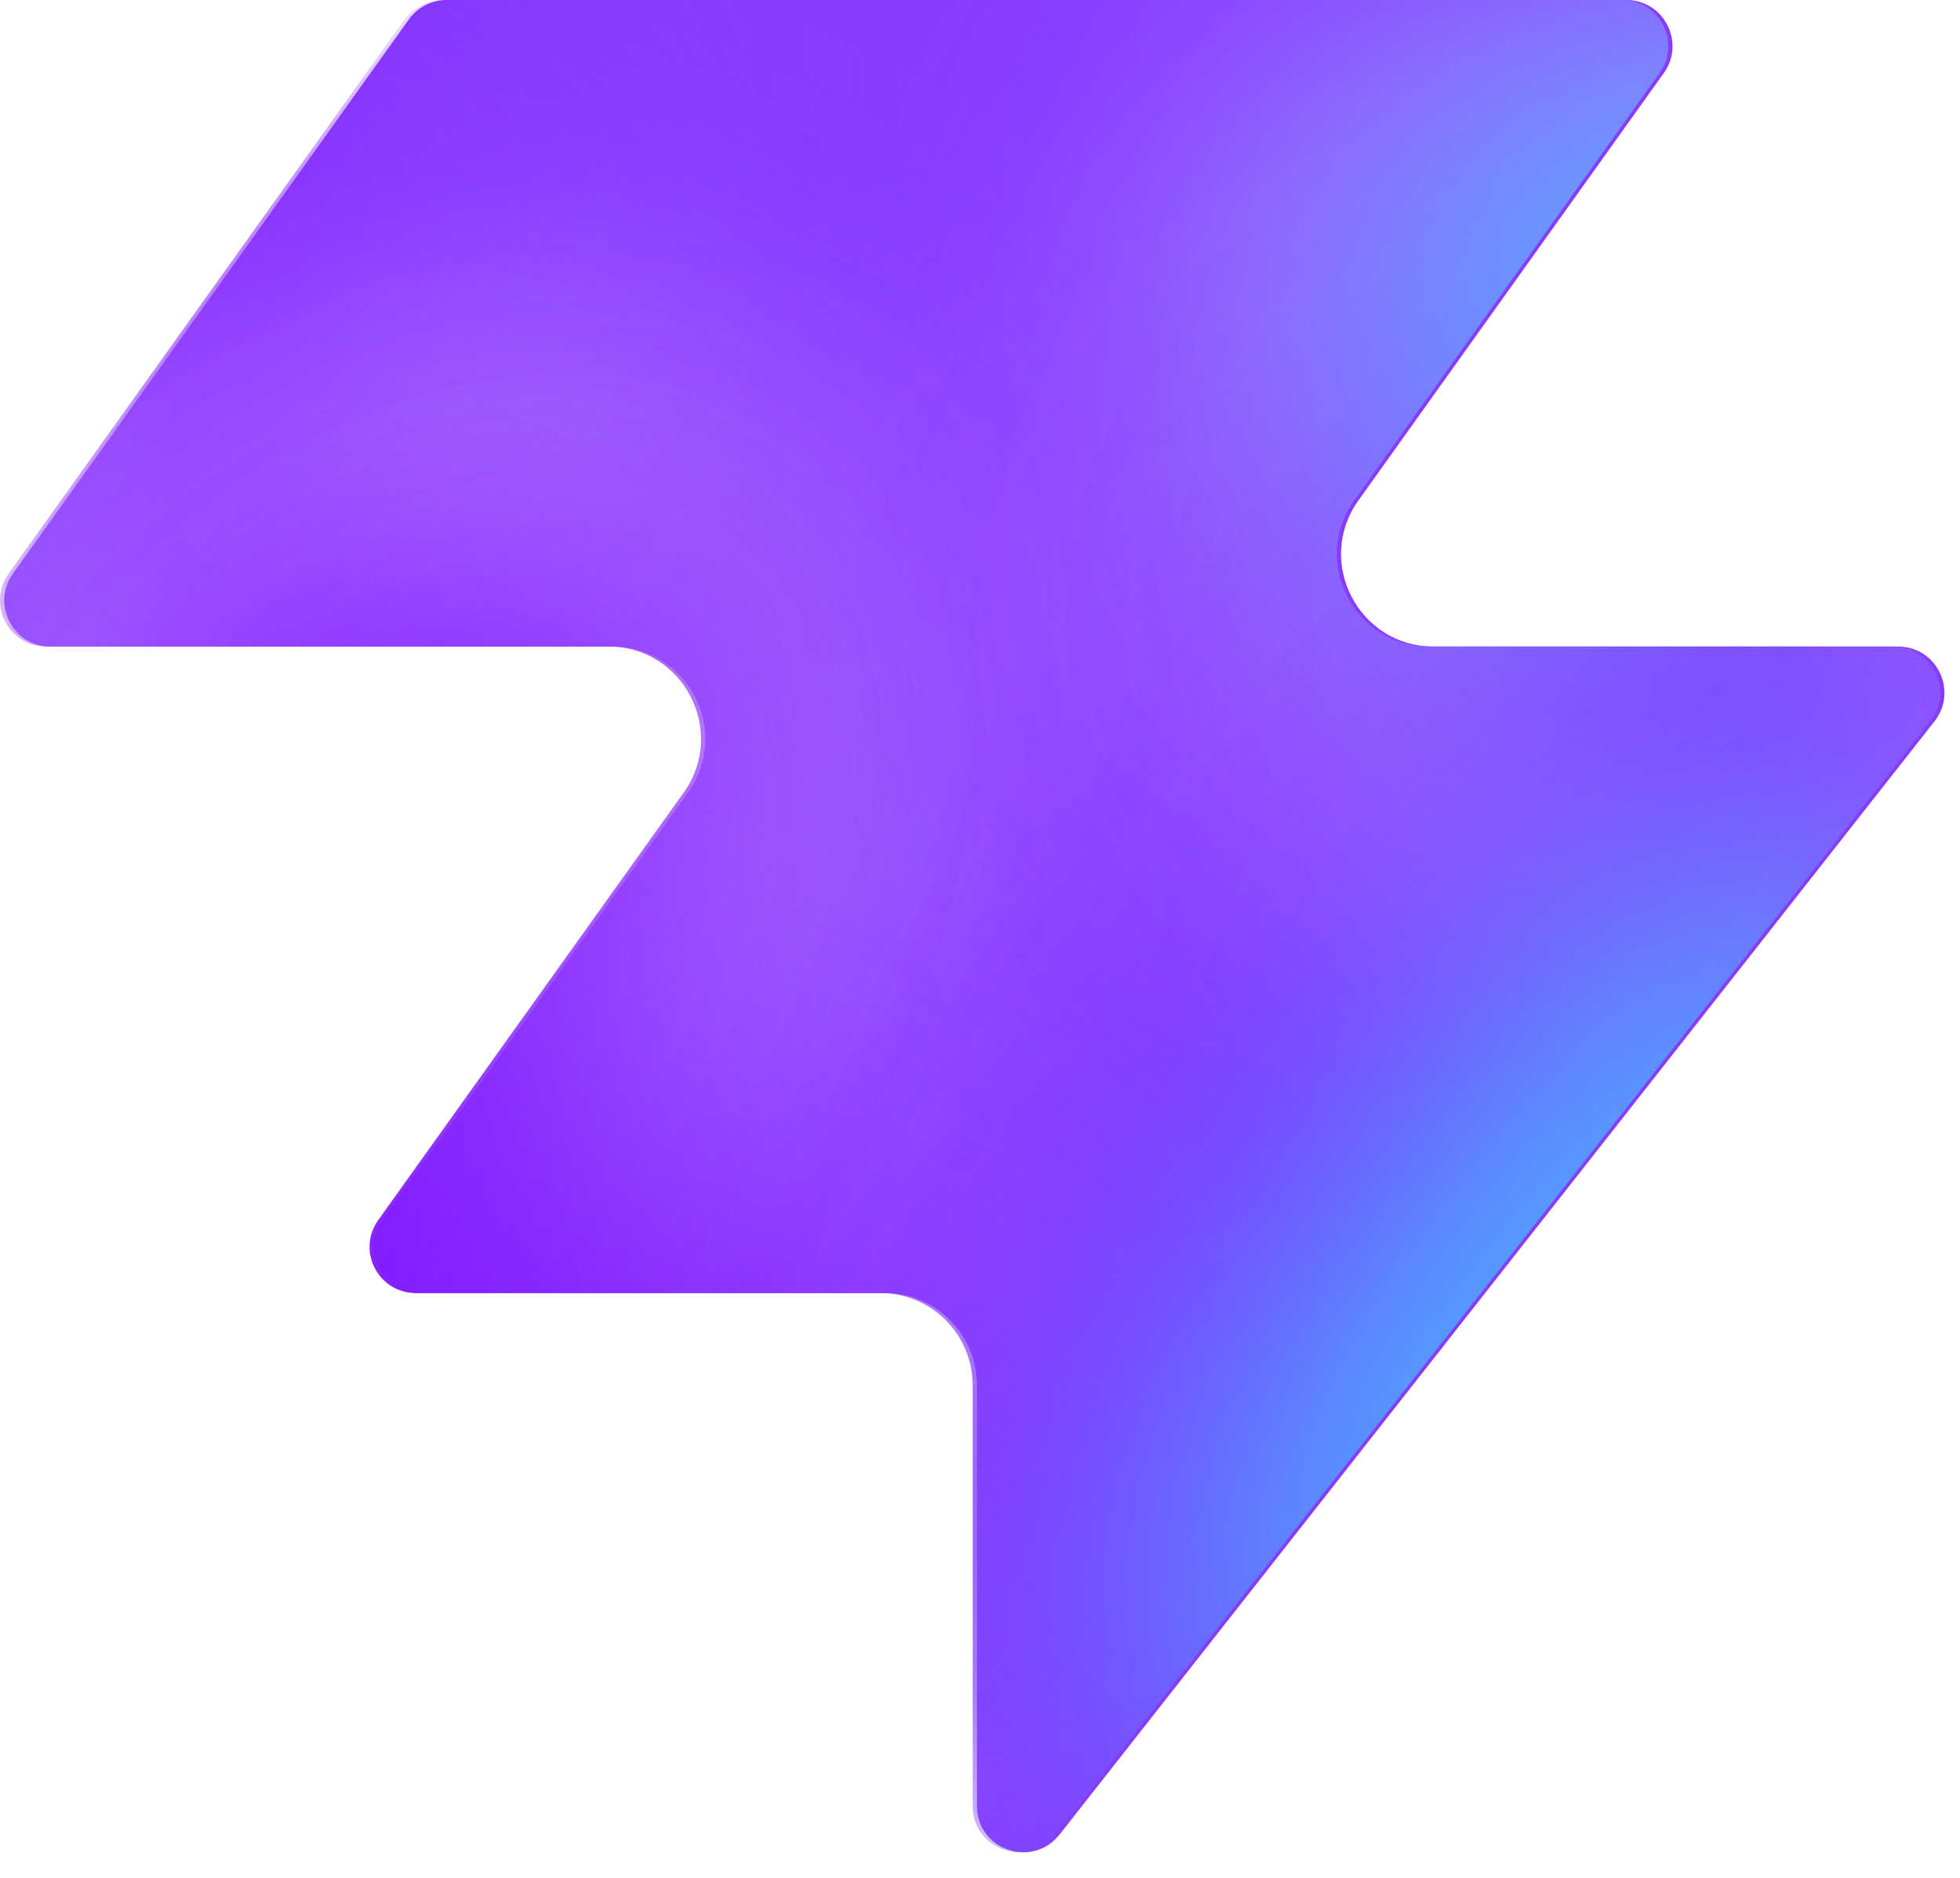
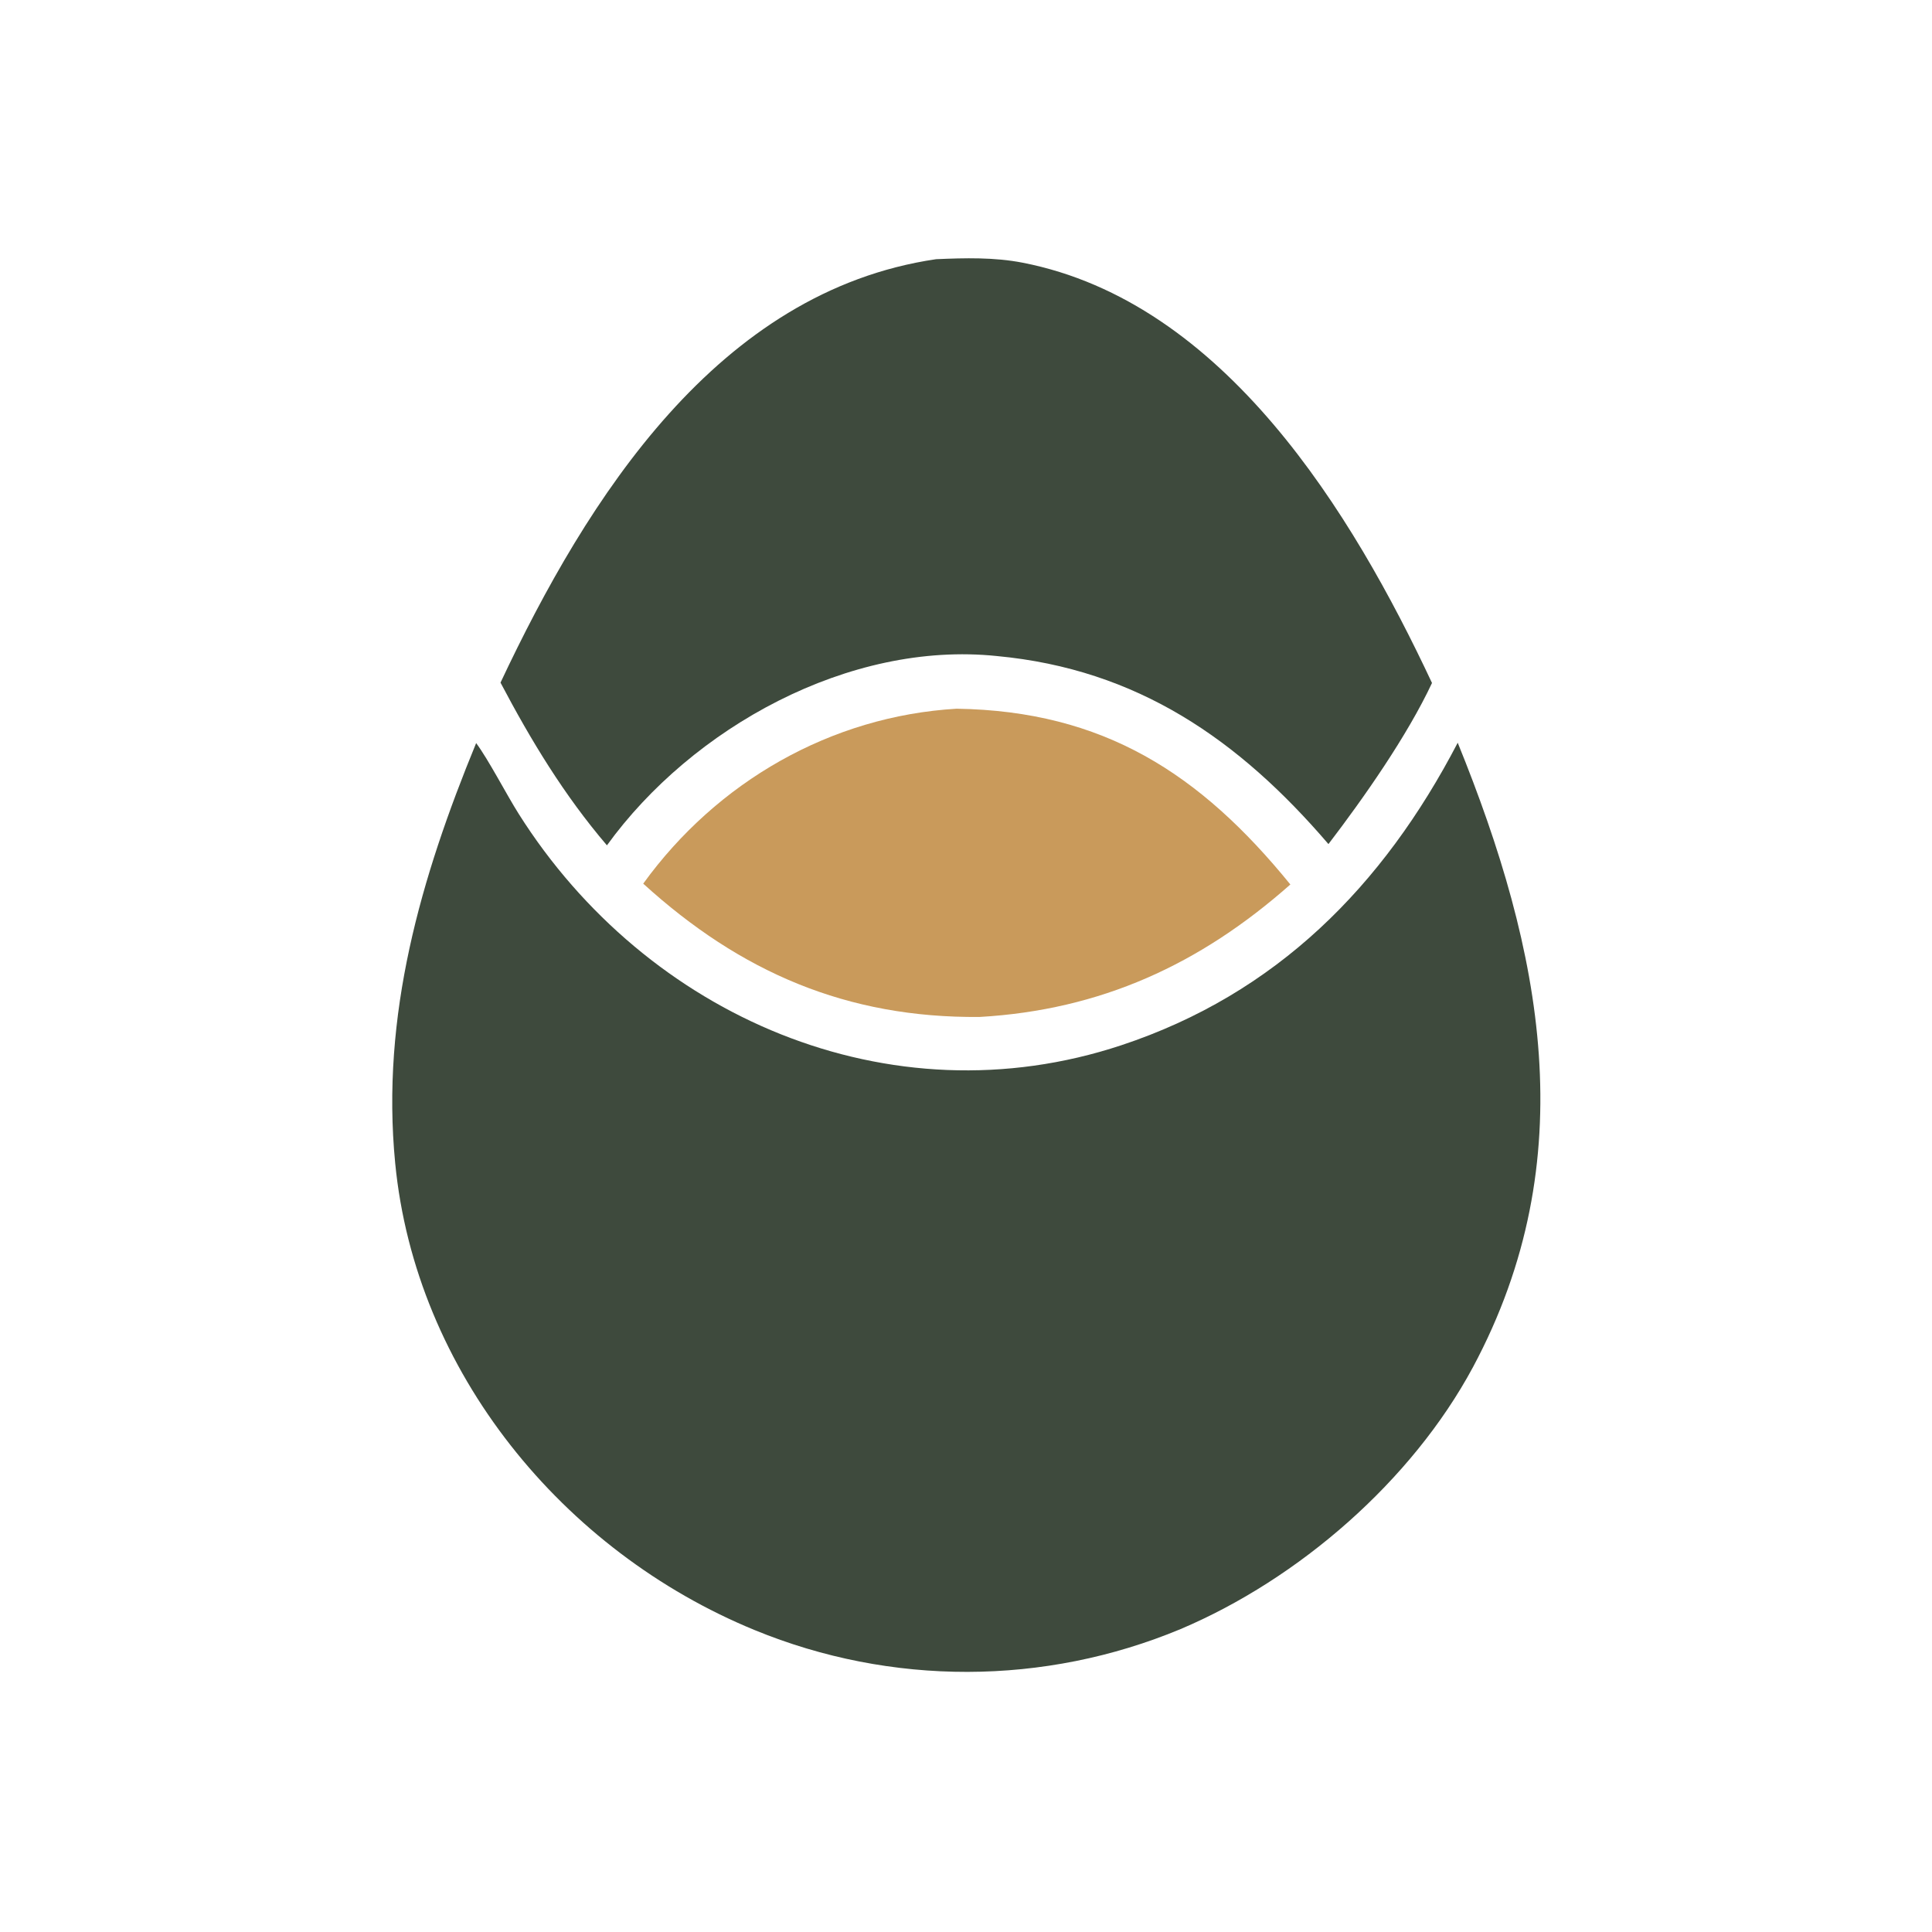
- <svg xmlns="http://www.w3.org/2000/svg" width="48" height="46" fill="none" viewBox="0 0 48 46">
-   <path fill="#863bff" d="M25.946 44.938c-.664.845-2.021.375-2.021-.698V33.937a2.26 2.26 0 0 0-2.262-2.262H10.287c-.92 0-1.456-1.04-.92-1.788l7.48-10.471c1.07-1.497 0-3.578-1.842-3.578H1.237c-.92 0-1.456-1.04-.92-1.788L10.013.474c.214-.297.556-.474.92-.474h28.894c.92 0 1.456 1.04.92 1.788l-7.48 10.471c-1.07 1.498 0 3.579 1.842 3.579h11.377c.943 0 1.473 1.088.89 1.83L25.947 44.94z" style="fill:#863bff;fill:color(display-p3 .525 .23 1);fill-opacity:1" />
-   <mask id="a" width="48" height="46" x="0" y="0" maskUnits="userSpaceOnUse" style="mask-type:alpha">
-     <path fill="#000" d="M25.842 44.938c-.664.844-2.021.375-2.021-.698V33.937a2.26 2.26 0 0 0-2.262-2.262H10.183c-.92 0-1.456-1.04-.92-1.788l7.48-10.471c1.07-1.498 0-3.579-1.842-3.579H1.133c-.92 0-1.456-1.04-.92-1.787L9.91.473c.214-.297.556-.474.92-.474h28.894c.92 0 1.456 1.04.92 1.788l-7.48 10.471c-1.07 1.498 0 3.578 1.842 3.578h11.377c.943 0 1.473 1.088.89 1.832L25.843 44.94z" style="fill:#000;fill-opacity:1" />
-   </mask>
-   <g mask="url(#a)">
-     <g filter="url(#b)">
-       <ellipse cx="5.508" cy="14.704" fill="#ede6ff" rx="5.508" ry="14.704" style="fill:#ede6ff;fill:color(display-p3 .927 .903 1);fill-opacity:1" transform="matrix(.00324 1 1 -.00324 -4.47 31.516)" />
-     </g>
-     <g filter="url(#c)">
-       <ellipse cx="10.399" cy="29.851" fill="#ede6ff" rx="10.399" ry="29.851" style="fill:#ede6ff;fill:color(display-p3 .927 .903 1);fill-opacity:1" transform="matrix(.00324 1 1 -.00324 -39.328 7.883)" />
-     </g>
-     <g filter="url(#d)">
-       <ellipse cx="5.508" cy="30.487" fill="#7e14ff" rx="5.508" ry="30.487" style="fill:#7e14ff;fill:color(display-p3 .492 .077 1);fill-opacity:1" transform="rotate(89.814 -25.913 -14.639)scale(1 -1)" />
-     </g>
-     <g filter="url(#e)">
-       <ellipse cx="5.508" cy="30.599" fill="#7e14ff" rx="5.508" ry="30.599" style="fill:#7e14ff;fill:color(display-p3 .492 .077 1);fill-opacity:1" transform="rotate(89.814 -32.644 -3.334)scale(1 -1)" />
-     </g>
-     <g filter="url(#f)">
-       <ellipse cx="5.508" cy="30.599" fill="#7e14ff" rx="5.508" ry="30.599" style="fill:#7e14ff;fill:color(display-p3 .492 .077 1);fill-opacity:1" transform="matrix(.00324 1 1 -.00324 -34.34 30.47)" />
-     </g>
-     <g filter="url(#g)">
-       <ellipse cx="14.072" cy="22.078" fill="#ede6ff" rx="14.072" ry="22.078" style="fill:#ede6ff;fill:color(display-p3 .927 .903 1);fill-opacity:1" transform="rotate(93.35 24.506 48.493)scale(-1 1)" />
-     </g>
-     <g filter="url(#h)">
-       <ellipse cx="3.47" cy="21.501" fill="#7e14ff" rx="3.47" ry="21.501" style="fill:#7e14ff;fill:color(display-p3 .492 .077 1);fill-opacity:1" transform="rotate(89.009 28.708 47.59)scale(-1 1)" />
-     </g>
-     <g filter="url(#i)">
-       <ellipse cx="3.47" cy="21.501" fill="#7e14ff" rx="3.47" ry="21.501" style="fill:#7e14ff;fill:color(display-p3 .492 .077 1);fill-opacity:1" transform="rotate(89.009 28.708 47.59)scale(-1 1)" />
-     </g>
-     <g filter="url(#j)">
-       <ellipse cx=".387" cy="8.972" fill="#7e14ff" rx="4.407" ry="29.108" style="fill:#7e14ff;fill:color(display-p3 .492 .077 1);fill-opacity:1" transform="rotate(39.51 .387 8.972)" />
-     </g>
-     <g filter="url(#k)">
-       <ellipse cx="47.523" cy="-6.092" fill="#7e14ff" rx="4.407" ry="29.108" style="fill:#7e14ff;fill:color(display-p3 .492 .077 1);fill-opacity:1" transform="rotate(37.892 47.523 -6.092)" />
-     </g>
-     <g filter="url(#l)">
-       <ellipse cx="41.412" cy="6.333" fill="#47bfff" rx="5.971" ry="9.665" style="fill:#47bfff;fill:color(display-p3 .28 .748 1);fill-opacity:1" transform="rotate(37.892 41.412 6.333)" />
-     </g>
-     <g filter="url(#m)">
-       <ellipse cx="-1.879" cy="38.332" fill="#7e14ff" rx="4.407" ry="29.108" style="fill:#7e14ff;fill:color(display-p3 .492 .077 1);fill-opacity:1" transform="rotate(37.892 -1.88 38.332)" />
-     </g>
-     <g filter="url(#n)">
-       <ellipse cx="-1.879" cy="38.332" fill="#7e14ff" rx="4.407" ry="29.108" style="fill:#7e14ff;fill:color(display-p3 .492 .077 1);fill-opacity:1" transform="rotate(37.892 -1.88 38.332)" />
-     </g>
-     <g filter="url(#o)">
-       <ellipse cx="35.651" cy="29.907" fill="#7e14ff" rx="4.407" ry="29.108" style="fill:#7e14ff;fill:color(display-p3 .492 .077 1);fill-opacity:1" transform="rotate(37.892 35.651 29.907)" />
-     </g>
-     <g filter="url(#p)">
-       <ellipse cx="38.418" cy="32.4" fill="#47bfff" rx="5.971" ry="15.297" style="fill:#47bfff;fill:color(display-p3 .28 .748 1);fill-opacity:1" transform="rotate(37.892 38.418 32.4)" />
-     </g>
-   </g>
-   <defs>
-     <filter id="b" width="60.045" height="41.654" x="-19.77" y="16.149" color-interpolation-filters="sRGB" filterUnits="userSpaceOnUse">
-       <feFlood flood-opacity="0" result="BackgroundImageFix" />
-       <feBlend in="SourceGraphic" in2="BackgroundImageFix" result="shape" />
-       <feGaussianBlur result="effect1_foregroundBlur_2002_17158" stdDeviation="7.659" />
-     </filter>
-     <filter id="c" width="90.34" height="51.437" x="-54.613" y="-7.533" color-interpolation-filters="sRGB" filterUnits="userSpaceOnUse">
-       <feFlood flood-opacity="0" result="BackgroundImageFix" />
-       <feBlend in="SourceGraphic" in2="BackgroundImageFix" result="shape" />
-       <feGaussianBlur result="effect1_foregroundBlur_2002_17158" stdDeviation="7.659" />
-     </filter>
-     <filter id="d" width="79.355" height="29.4" x="-49.64" y="2.03" color-interpolation-filters="sRGB" filterUnits="userSpaceOnUse">
-       <feFlood flood-opacity="0" result="BackgroundImageFix" />
-       <feBlend in="SourceGraphic" in2="BackgroundImageFix" result="shape" />
-       <feGaussianBlur result="effect1_foregroundBlur_2002_17158" stdDeviation="4.596" />
-     </filter>
-     <filter id="e" width="79.579" height="29.4" x="-45.045" y="20.029" color-interpolation-filters="sRGB" filterUnits="userSpaceOnUse">
-       <feFlood flood-opacity="0" result="BackgroundImageFix" />
-       <feBlend in="SourceGraphic" in2="BackgroundImageFix" result="shape" />
-       <feGaussianBlur result="effect1_foregroundBlur_2002_17158" stdDeviation="4.596" />
-     </filter>
-     <filter id="f" width="79.579" height="29.4" x="-43.513" y="21.178" color-interpolation-filters="sRGB" filterUnits="userSpaceOnUse">
-       <feFlood flood-opacity="0" result="BackgroundImageFix" />
-       <feBlend in="SourceGraphic" in2="BackgroundImageFix" result="shape" />
-       <feGaussianBlur result="effect1_foregroundBlur_2002_17158" stdDeviation="4.596" />
-     </filter>
-     <filter id="g" width="74.749" height="58.852" x="15.756" y="-17.901" color-interpolation-filters="sRGB" filterUnits="userSpaceOnUse">
-       <feFlood flood-opacity="0" result="BackgroundImageFix" />
-       <feBlend in="SourceGraphic" in2="BackgroundImageFix" result="shape" />
-       <feGaussianBlur result="effect1_foregroundBlur_2002_17158" stdDeviation="7.659" />
-     </filter>
-     <filter id="h" width="61.377" height="25.362" x="23.548" y="2.284" color-interpolation-filters="sRGB" filterUnits="userSpaceOnUse">
-       <feFlood flood-opacity="0" result="BackgroundImageFix" />
-       <feBlend in="SourceGraphic" in2="BackgroundImageFix" result="shape" />
-       <feGaussianBlur result="effect1_foregroundBlur_2002_17158" stdDeviation="4.596" />
-     </filter>
-     <filter id="i" width="61.377" height="25.362" x="23.548" y="2.284" color-interpolation-filters="sRGB" filterUnits="userSpaceOnUse">
-       <feFlood flood-opacity="0" result="BackgroundImageFix" />
-       <feBlend in="SourceGraphic" in2="BackgroundImageFix" result="shape" />
-       <feGaussianBlur result="effect1_foregroundBlur_2002_17158" stdDeviation="4.596" />
-     </filter>
-     <filter id="j" width="56.045" height="63.649" x="-27.636" y="-22.853" color-interpolation-filters="sRGB" filterUnits="userSpaceOnUse">
-       <feFlood flood-opacity="0" result="BackgroundImageFix" />
-       <feBlend in="SourceGraphic" in2="BackgroundImageFix" result="shape" />
-       <feGaussianBlur result="effect1_foregroundBlur_2002_17158" stdDeviation="4.596" />
-     </filter>
-     <filter id="k" width="54.814" height="64.646" x="20.116" y="-38.415" color-interpolation-filters="sRGB" filterUnits="userSpaceOnUse">
-       <feFlood flood-opacity="0" result="BackgroundImageFix" />
-       <feBlend in="SourceGraphic" in2="BackgroundImageFix" result="shape" />
-       <feGaussianBlur result="effect1_foregroundBlur_2002_17158" stdDeviation="4.596" />
-     </filter>
-     <filter id="l" width="33.541" height="35.313" x="24.641" y="-11.323" color-interpolation-filters="sRGB" filterUnits="userSpaceOnUse">
-       <feFlood flood-opacity="0" result="BackgroundImageFix" />
-       <feBlend in="SourceGraphic" in2="BackgroundImageFix" result="shape" />
-       <feGaussianBlur result="effect1_foregroundBlur_2002_17158" stdDeviation="4.596" />
-     </filter>
-     <filter id="m" width="54.814" height="64.646" x="-29.286" y="6.009" color-interpolation-filters="sRGB" filterUnits="userSpaceOnUse">
-       <feFlood flood-opacity="0" result="BackgroundImageFix" />
-       <feBlend in="SourceGraphic" in2="BackgroundImageFix" result="shape" />
-       <feGaussianBlur result="effect1_foregroundBlur_2002_17158" stdDeviation="4.596" />
-     </filter>
-     <filter id="n" width="54.814" height="64.646" x="-29.286" y="6.009" color-interpolation-filters="sRGB" filterUnits="userSpaceOnUse">
-       <feFlood flood-opacity="0" result="BackgroundImageFix" />
-       <feBlend in="SourceGraphic" in2="BackgroundImageFix" result="shape" />
-       <feGaussianBlur result="effect1_foregroundBlur_2002_17158" stdDeviation="4.596" />
-     </filter>
-     <filter id="o" width="54.814" height="64.646" x="8.244" y="-2.416" color-interpolation-filters="sRGB" filterUnits="userSpaceOnUse">
-       <feFlood flood-opacity="0" result="BackgroundImageFix" />
-       <feBlend in="SourceGraphic" in2="BackgroundImageFix" result="shape" />
-       <feGaussianBlur result="effect1_foregroundBlur_2002_17158" stdDeviation="4.596" />
-     </filter>
-     <filter id="p" width="39.409" height="43.623" x="18.713" y="10.588" color-interpolation-filters="sRGB" filterUnits="userSpaceOnUse">
-       <feFlood flood-opacity="0" result="BackgroundImageFix" />
-       <feBlend in="SourceGraphic" in2="BackgroundImageFix" result="shape" />
-       <feGaussianBlur result="effect1_foregroundBlur_2002_17158" stdDeviation="4.596" />
-     </filter>
-   </defs>
+ <svg xmlns="http://www.w3.org/2000/svg" version="1.1" style="display: block;" viewBox="624 624 800 800" width="800" height="800" preserveAspectRatio="xMidYMid meet">
+   <path transform="translate(0,0)" fill="rgb(62,74,61)" d="M 821.164 931.695 C 826.304 938.592 833.668 952.904 838.815 961.05 C 891.691 1044.76 992.177 1088.67 1088.32 1056.81 C 1152.52 1035.54 1196.68 990.958 1227.61 931.551 C 1262.59 1017.63 1280.09 1103.91 1233.91 1190.14 C 1208.6 1237.18 1161.9 1277.78 1112.85 1298.57 C 1056.41 1322.07 992.956 1322.2 936.419 1298.95 C 857.079 1266.36 796.024 1191.99 787.64 1105.64 C 781.694 1044.4 798.204 987.537 821.164 931.695 z" />
+   <path transform="translate(0,0)" fill="rgb(62,74,61)" d="M 1011.62 731.325 C 1023.56 730.808 1035.75 730.489 1047.51 732.789 C 1130.98 749.104 1184.03 836.568 1216.96 906.807 C 1206.71 928.694 1188.75 954.334 1174.08 973.515 C 1136.95 930.207 1094.95 901.106 1036.81 895.656 C 975.61 889.279 910.604 925.293 875.317 974.038 C 857.579 953.255 843.926 930.703 831.25 906.66 C 867.178 830.33 921.198 744.599 1011.62 731.325 z" />
+   <path transform="translate(0,0)" fill="rgb(201,154,91)" d="M 1020.09 917.461 C 1080.88 918.391 1120.91 944.255 1158.31 990.243 C 1120.87 1023.39 1079.75 1042.22 1029.63 1045.1 C 974.668 1045.58 930.658 1026.58 890.343 989.901 C 920.837 947.74 968.021 920.552 1020.09 917.461 z" />
</svg>
